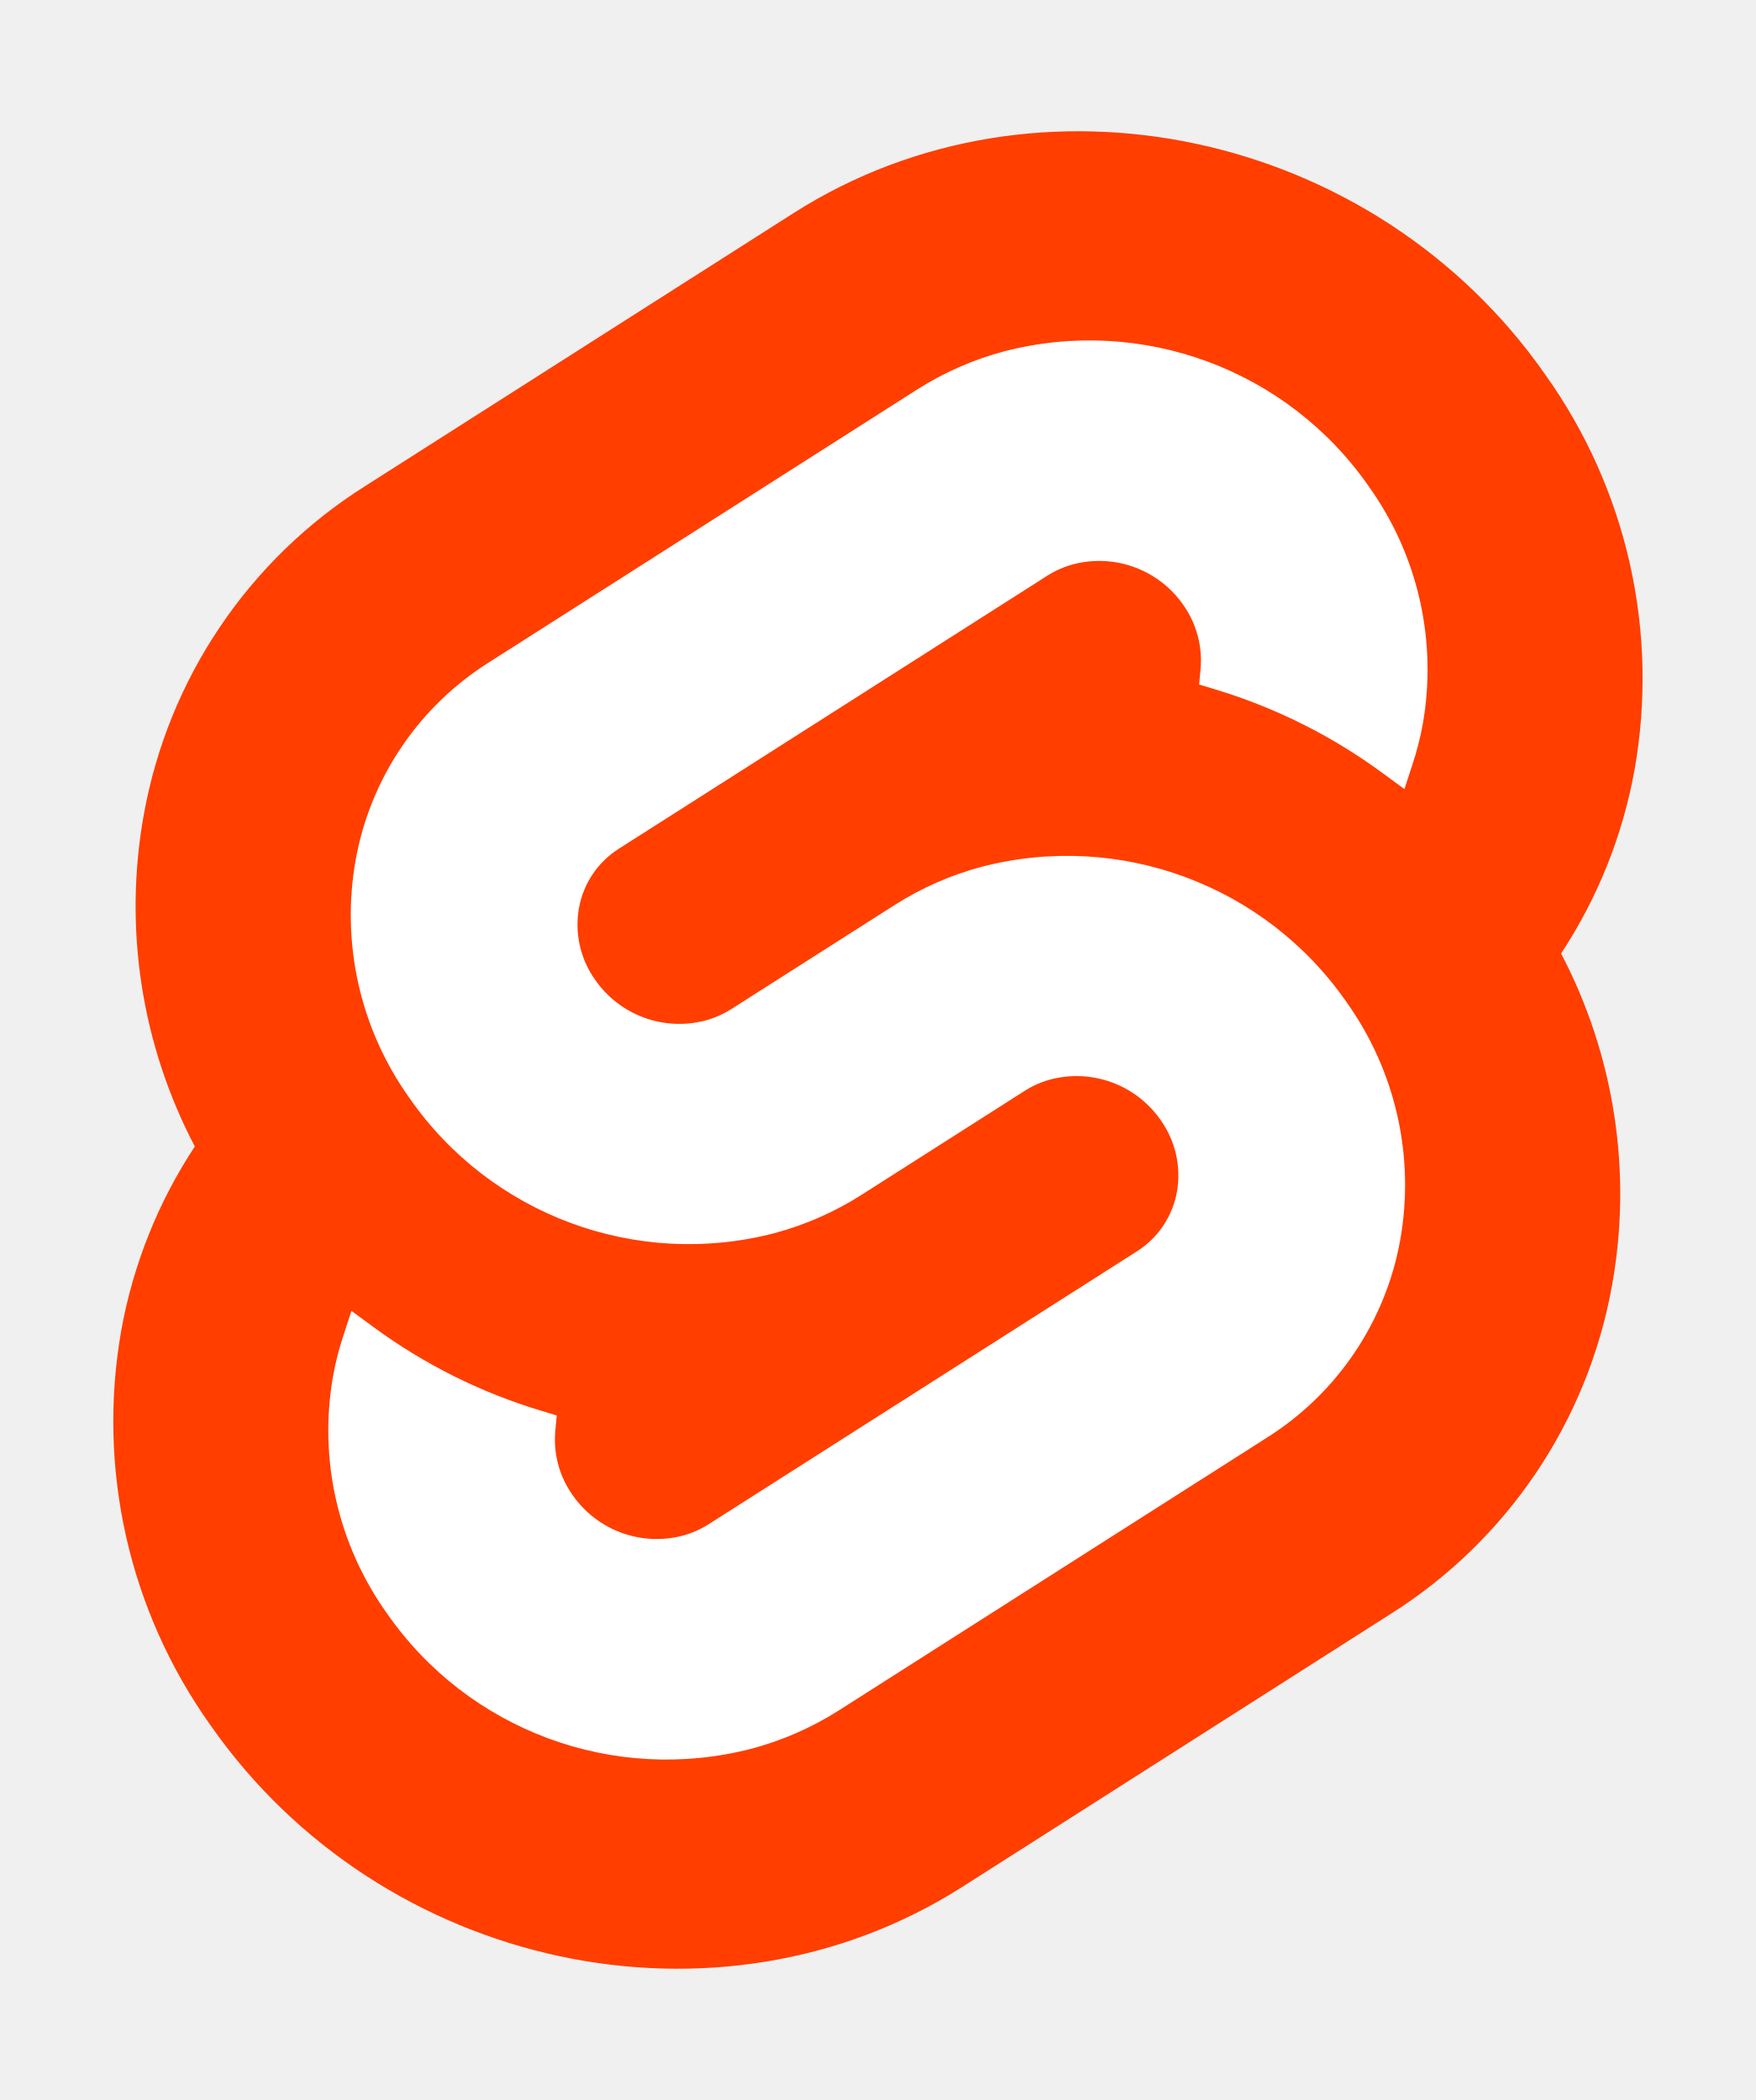
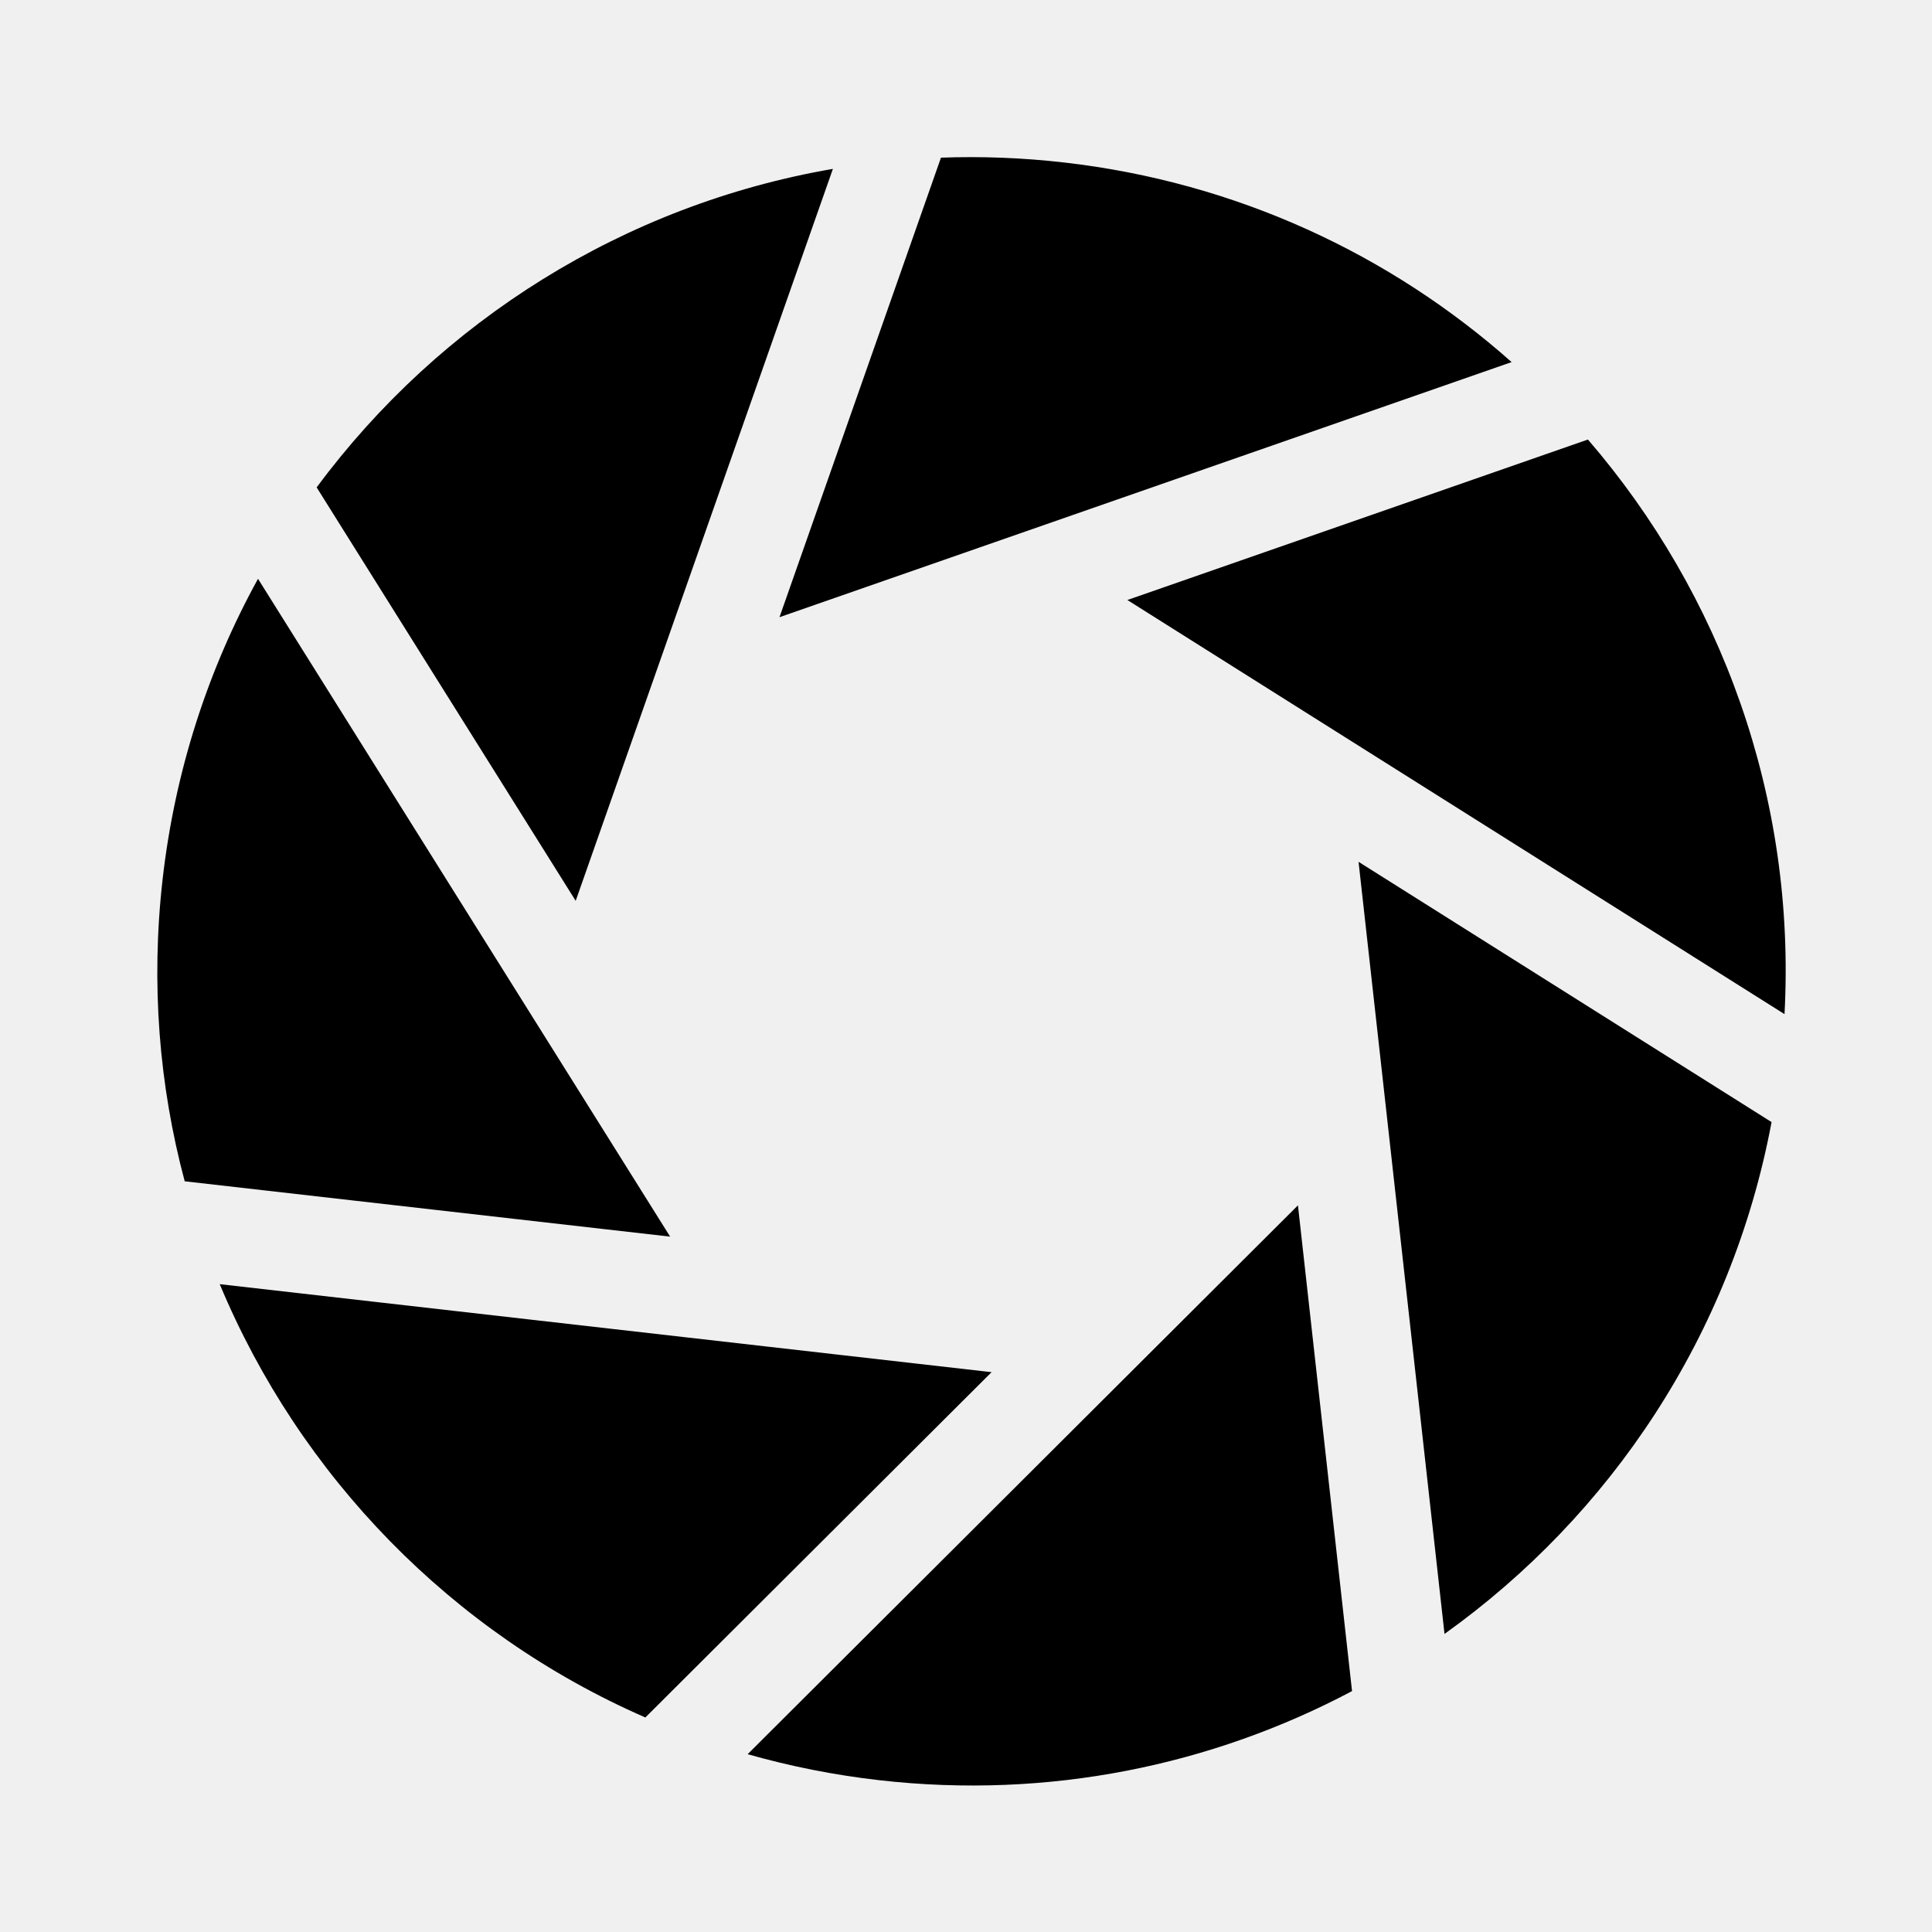
- <svg xmlns="http://www.w3.org/2000/svg" width="107" height="128" viewBox="0 0 107 128">
-   <path d="M94.157 22.819c-10.4-14.885-30.94-19.297-45.792-9.835L22.282 29.608A29.92 29.92 0 0 0 8.764 49.65a31.5 31.5 0 0 0 3.108 20.231 30 30 0 0 0-4.477 11.183 31.9 31.9 0 0 0 5.448 24.116c10.402 14.887 30.942 19.297 45.791 9.835l26.083-16.624A29.92 29.92 0 0 0 98.235 78.35a31.53 31.53 0 0 0-3.105-20.232 30 30 0 0 0 4.474-11.182 31.88 31.88 0 0 0-5.447-24.116" style="fill:#ff3e00" />
-   <path d="M45.817 106.582a20.72 20.72 0 0 1-22.237-8.243 19.17 19.17 0 0 1-3.277-14.503 18 18 0 0 1 .624-2.435l.49-1.498 1.337.981a33.6 33.6 0 0 0 10.203 5.098l.97.294-.09.968a5.85 5.85 0 0 0 1.052 3.878 6.24 6.24 0 0 0 6.695 2.485 5.8 5.8 0 0 0 1.603-.704L69.27 76.28a5.43 5.43 0 0 0 2.45-3.631 5.8 5.8 0 0 0-.987-4.371 6.24 6.24 0 0 0-6.698-2.487 5.7 5.7 0 0 0-1.6.704l-9.953 6.345a19 19 0 0 1-5.296 2.326 20.72 20.72 0 0 1-22.237-8.243 19.17 19.17 0 0 1-3.277-14.502 17.99 17.99 0 0 1 8.13-12.052l26.081-16.623a19 19 0 0 1 5.3-2.329 20.72 20.72 0 0 1 22.237 8.243 19.17 19.17 0 0 1 3.277 14.503 18 18 0 0 1-.624 2.435l-.49 1.498-1.337-.98a33.6 33.6 0 0 0-10.203-5.1l-.97-.294.09-.968a5.86 5.86 0 0 0-1.052-3.878 6.24 6.24 0 0 0-6.696-2.485 5.8 5.8 0 0 0-1.602.704L37.73 51.72a5.42 5.42 0 0 0-2.449 3.63 5.79 5.79 0 0 0 .986 4.372 6.24 6.24 0 0 0 6.698 2.486 5.8 5.8 0 0 0 1.602-.704l9.952-6.342a19 19 0 0 1 5.295-2.328 20.72 20.72 0 0 1 22.237 8.242 19.17 19.17 0 0 1 3.277 14.503 18 18 0 0 1-8.13 12.053l-26.081 16.622a19 19 0 0 1-5.3 2.328" style="fill:#fff" />
+ <svg xmlns="http://www.w3.org/2000/svg" width="295" height="295" viewBox="0 0 295 295" fill="none">
+   <path d="M206.444 258.218C185.051 269.553 160.131 274.772 134.259 271.822C127.349 271.035 120.637 269.694 114.16 267.851L198.186 184.046L206.444 258.218ZM270.503 171.333C264.409 203.858 245.917 231.376 220.564 249.486L207.439 131.591L270.503 171.333ZM151.406 209.518L98.54 262.245C68.947 249.322 45.766 225.36 33.551 196.08L151.406 209.518ZM102.325 188.824L28.202 180.373C24.297 165.755 23.013 150.174 24.831 134.231C26.724 117.627 31.806 102.162 39.396 88.378L102.325 188.824ZM242.463 67.112C262.784 90.679 274.253 121.764 272.48 154.849L172.139 91.616L242.463 67.112ZM87.903 137.55L48.351 74.42C67.183 48.988 95.356 31.269 127.177 25.787L87.903 137.55ZM143.677 24.074C149.844 23.85 156.105 24.082 162.422 24.803C188.825 27.813 212.346 38.889 230.812 55.289L119.021 94.24L143.677 24.074Z" fill="black" />
</svg>
